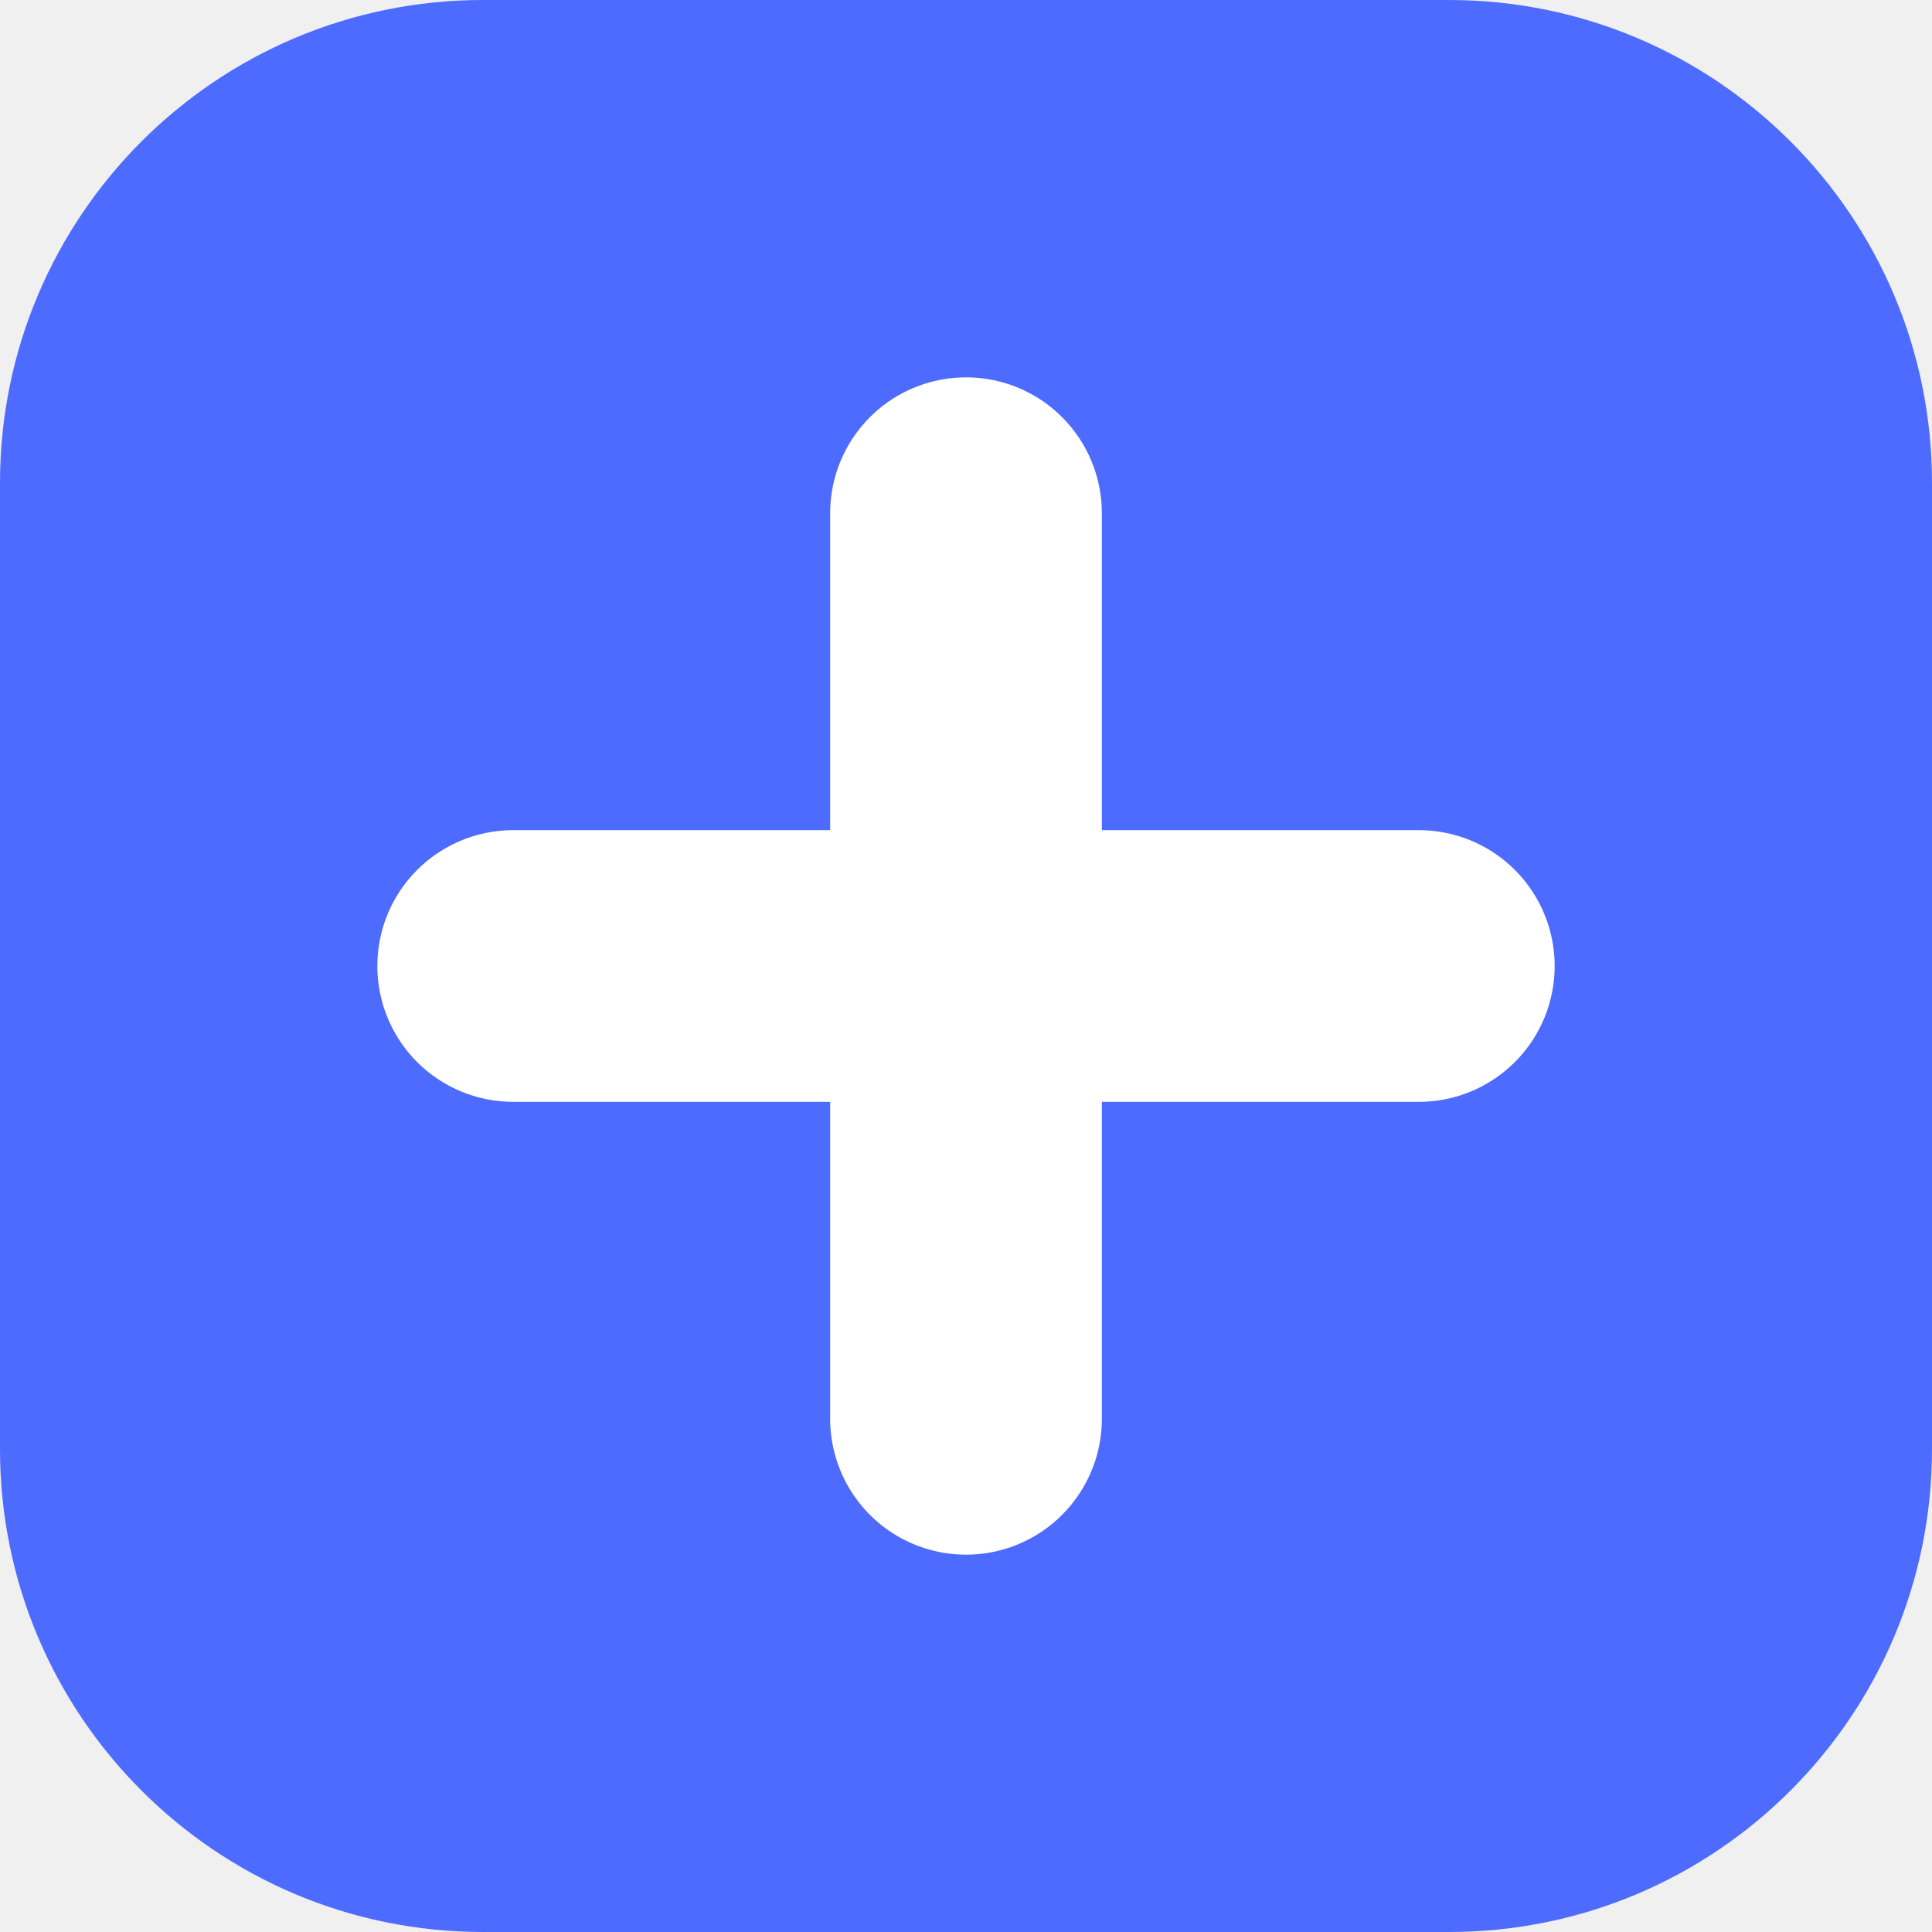
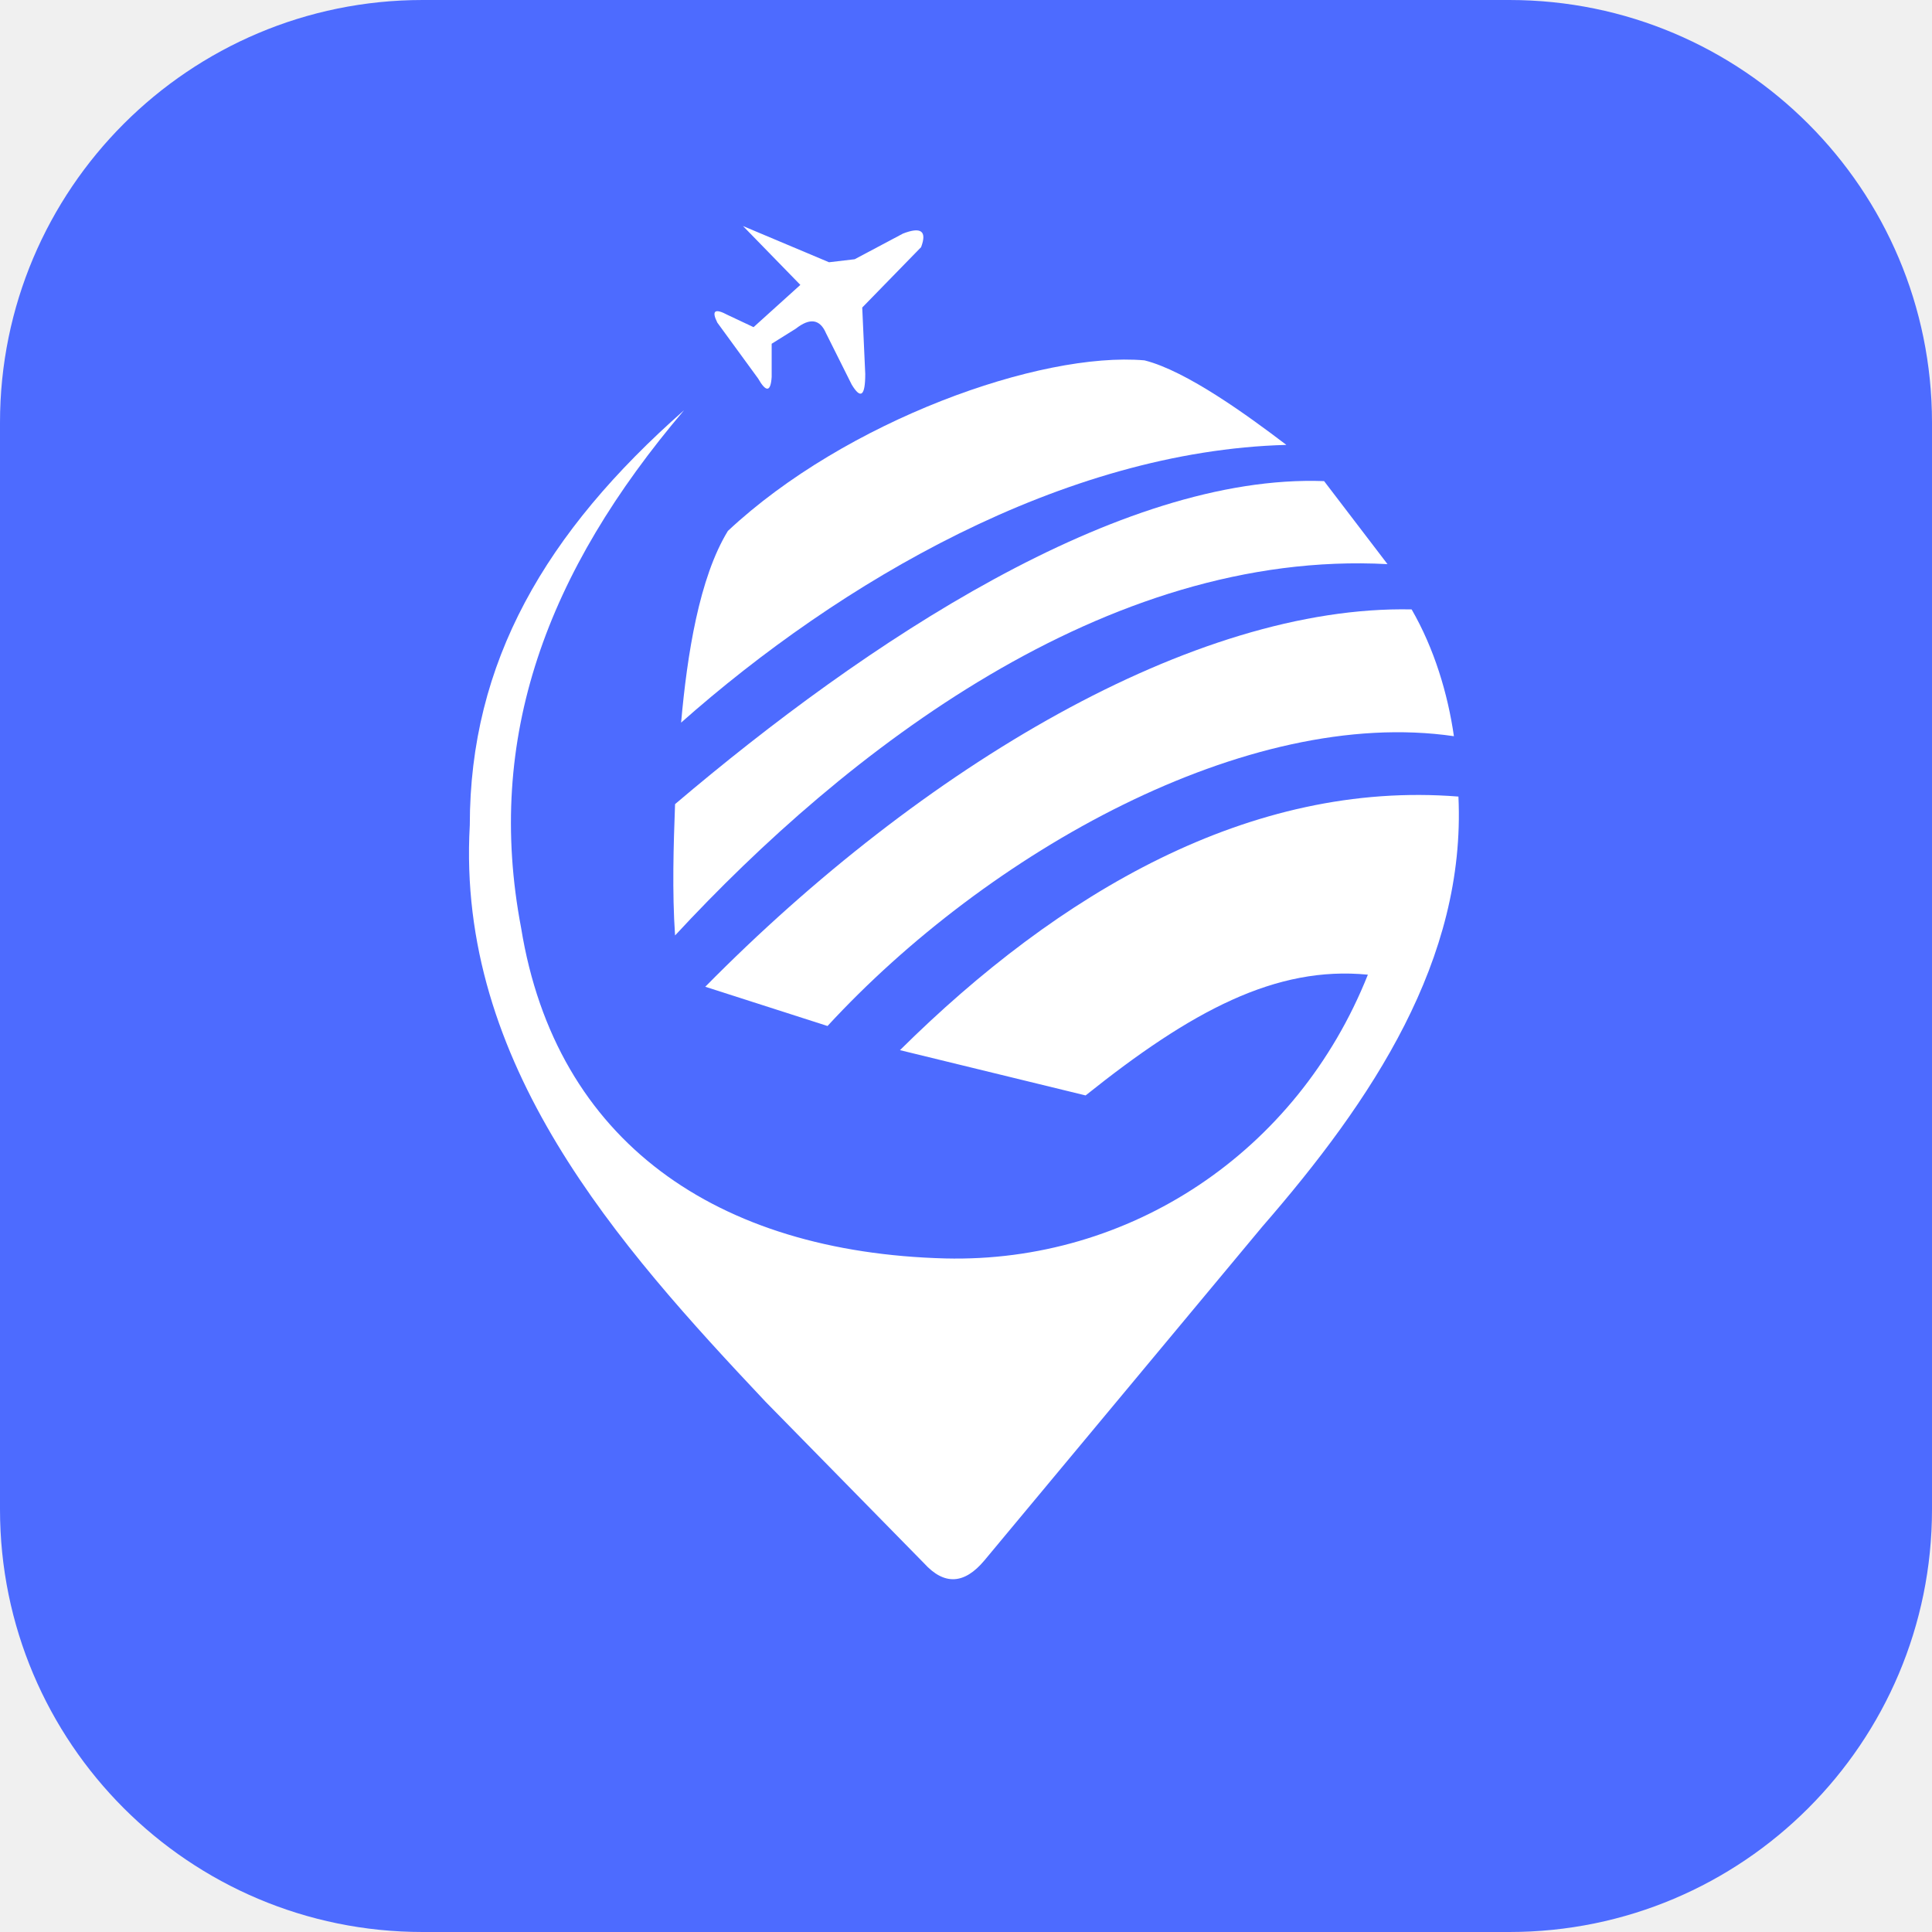
- <svg xmlns="http://www.w3.org/2000/svg" viewBox="0 0 64 64">
-   <rect width="64" height="64" rx="16" fill="#4d6bff" />
-   <path d="M32 17v30M17 32h30" stroke="#fff" stroke-width="9" stroke-linecap="round" />
+ <svg xmlns="http://www.w3.org/2000/svg" viewBox="0 0 1024 1024">
+   <rect width="1024" height="1024" rx="224" fill="#4d6bff" />
+   <g transform="translate(97 115) scale(.8)" fill="#fff">
+     <path d="M371 6 428 30 445 28 477 11Q495 4 489 20L450 60 452 104Q452 126 443 111L426 77Q420 63 406 74L390 84 390 106Q389 121 381 107L354 70Q348 58 361 65L378 73 409 45Z" />
+     <path d="M332 128C240 209 190 295 190 403C181 561 288 681 386 785L491 892Q511 914 531 890L715 669C788 585 850 492 845 384C707 373 580 448 475 552L598 582C668 526 724 496 785 502C738 620 627 693 505 690C354 686 247 613 224 471C200 345 241 235 332 128Z" />
+     <path d="M330 335C334 290 342 239 361 208C439 135 568 89 637 95C665 102 706 132 731 151C583 155 435 242 330 335Z" />
+     <path d="M326 476C324 447 325 416 326 389C452 282 620 170 756 175L798 230C611 220 439 354 326 476Z" />
+     <path d="M346 510C490 364 670 257 814 260C829 286 838 316 842 344C705 324 533 421 427 536Z" />
+   </g>
</svg>
